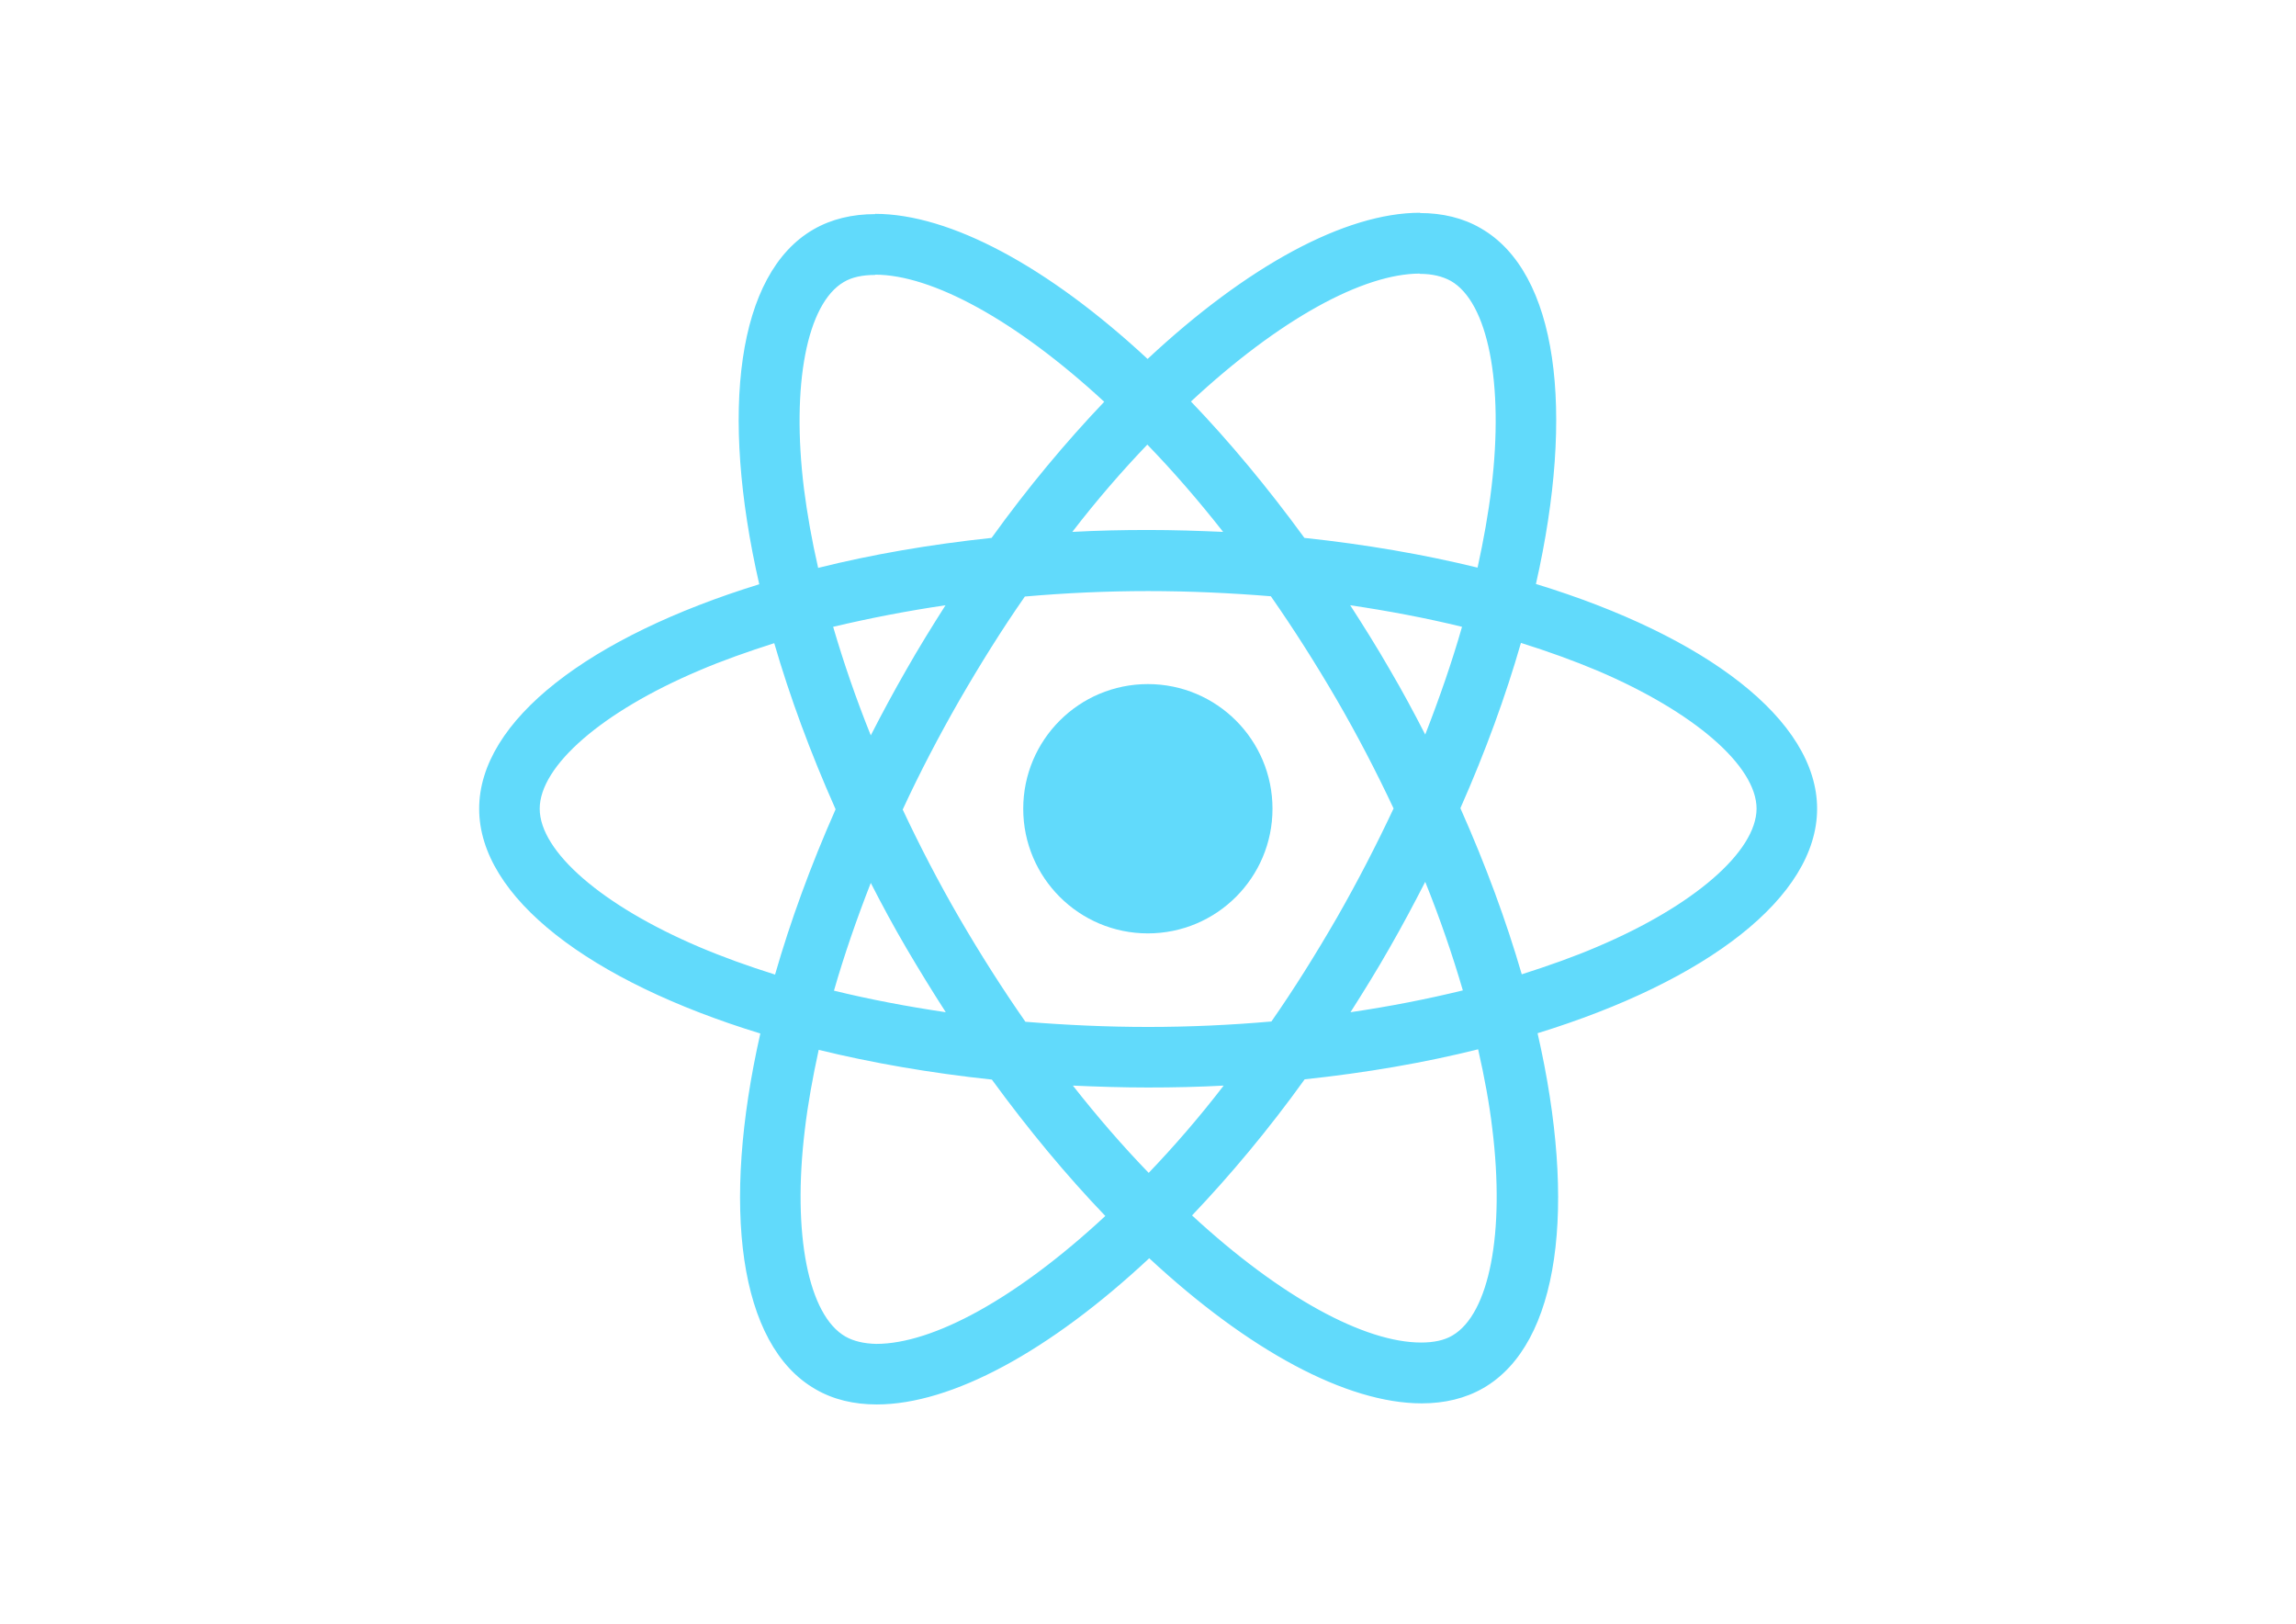
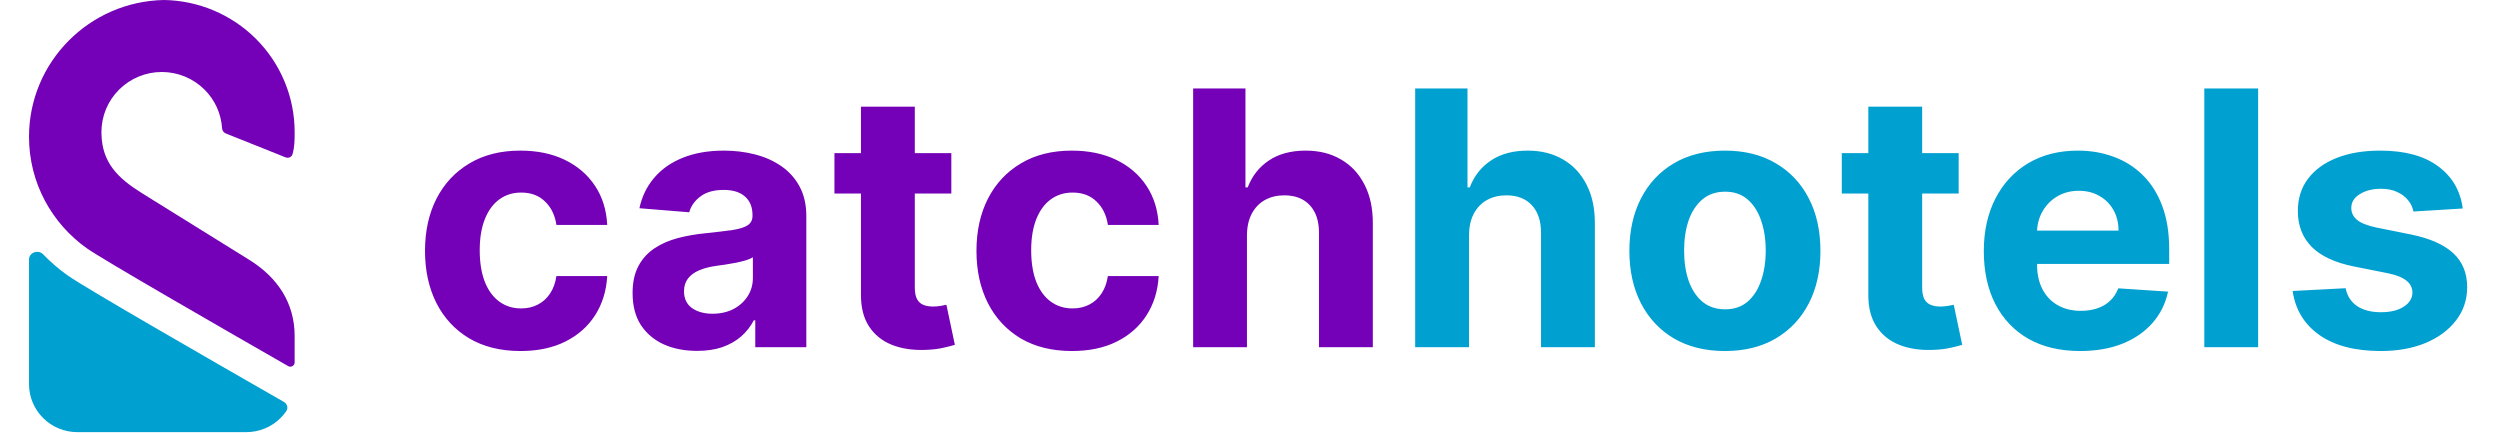
- <svg xmlns="http://www.w3.org/2000/svg" viewBox="0 0 841.9 595.3">
-   <g fill="#61DAFB">
-     <path d="M666.3 296.5c0-32.5-40.7-63.3-103.1-82.4 14.4-63.6 8-114.2-20.2-130.4-6.5-3.8-14.1-5.6-22.4-5.6v22.3c4.6 0 8.3.9 11.4 2.6 13.6 7.8 19.5 37.5 14.9 75.7-1.1 9.4-2.9 19.3-5.1 29.4-19.6-4.8-41-8.5-63.5-10.9-13.5-18.5-27.5-35.3-41.6-50 32.6-30.3 63.2-46.9 84-46.9V78c-27.5 0-63.5 19.6-99.9 53.6-36.4-33.8-72.4-53.2-99.9-53.2v22.3c20.7 0 51.4 16.5 84 46.6-14 14.7-28 31.4-41.3 49.9-22.6 2.4-44 6.1-63.6 11-2.3-10-4-19.7-5.2-29-4.7-38.2 1.1-67.9 14.6-75.8 3-1.8 6.9-2.6 11.5-2.6V78.5c-8.4 0-16 1.8-22.6 5.6-28.1 16.2-34.4 66.7-19.9 130.1-62.2 19.2-102.7 49.9-102.7 82.3 0 32.5 40.7 63.3 103.1 82.4-14.4 63.6-8 114.2 20.2 130.4 6.5 3.8 14.1 5.6 22.5 5.6 27.5 0 63.5-19.6 99.9-53.6 36.4 33.8 72.4 53.2 99.9 53.2 8.4 0 16-1.8 22.6-5.6 28.1-16.2 34.4-66.7 19.9-130.1 62-19.1 102.5-49.9 102.5-82.3zm-130.2-66.7c-3.7 12.9-8.3 26.2-13.5 39.5-4.1-8-8.4-16-13.1-24-4.6-8-9.5-15.8-14.4-23.4 14.2 2.1 27.9 4.7 41 7.9zm-45.8 106.5c-7.8 13.5-15.8 26.3-24.1 38.2-14.9 1.3-30 2-45.2 2-15.1 0-30.2-.7-45-1.9-8.3-11.9-16.4-24.6-24.2-38-7.6-13.1-14.5-26.4-20.8-39.8 6.2-13.4 13.2-26.8 20.7-39.9 7.8-13.5 15.8-26.3 24.1-38.2 14.9-1.3 30-2 45.2-2 15.1 0 30.2.7 45 1.9 8.3 11.9 16.4 24.6 24.2 38 7.6 13.1 14.5 26.4 20.8 39.8-6.3 13.4-13.2 26.8-20.7 39.9zm32.3-13c5.4 13.4 10 26.8 13.8 39.8-13.1 3.2-26.9 5.9-41.2 8 4.9-7.7 9.8-15.6 14.4-23.7 4.6-8 8.9-16.1 13-24.1zM421.2 430c-9.3-9.6-18.6-20.3-27.8-32 9 .4 18.2.7 27.5.7 9.4 0 18.7-.2 27.8-.7-9 11.7-18.3 22.4-27.5 32zm-74.4-58.9c-14.2-2.1-27.9-4.7-41-7.9 3.7-12.9 8.3-26.2 13.5-39.5 4.1 8 8.4 16 13.1 24 4.7 8 9.5 15.8 14.4 23.4zM420.7 163c9.3 9.6 18.6 20.3 27.8 32-9-.4-18.2-.7-27.5-.7-9.4 0-18.7.2-27.8.7 9-11.7 18.3-22.4 27.5-32zm-74 58.9c-4.9 7.7-9.8 15.6-14.4 23.7-4.6 8-8.9 16-13 24-5.4-13.4-10-26.8-13.8-39.8 13.1-3.1 26.9-5.8 41.2-7.9zm-90.5 125.2c-35.4-15.1-58.3-34.9-58.3-50.6 0-15.7 22.9-35.6 58.3-50.6 8.6-3.7 18-7 27.7-10.1 5.7 19.6 13.2 40 22.5 60.9-9.2 20.8-16.6 41.1-22.2 60.6-9.9-3.1-19.3-6.5-28-10.2zM310 490c-13.6-7.8-19.5-37.5-14.9-75.7 1.1-9.4 2.9-19.3 5.1-29.4 19.6 4.8 41 8.5 63.5 10.9 13.5 18.5 27.5 35.3 41.6 50-32.6 30.3-63.2 46.9-84 46.9-4.5-.1-8.3-1-11.3-2.7zm237.2-76.2c4.7 38.2-1.1 67.9-14.6 75.8-3 1.8-6.9 2.6-11.5 2.6-20.7 0-51.4-16.5-84-46.6 14-14.7 28-31.4 41.3-49.9 22.6-2.4 44-6.1 63.6-11 2.3 10.1 4.1 19.8 5.2 29.1zm38.5-66.7c-8.6 3.7-18 7-27.7 10.1-5.7-19.6-13.2-40-22.5-60.9 9.2-20.8 16.6-41.1 22.2-60.6 9.9 3.1 19.3 6.5 28.1 10.2 35.4 15.1 58.3 34.9 58.3 50.6-.1 15.7-23 35.6-58.4 50.6zM320.8 78.4z" />
-     <circle cx="420.9" cy="296.5" r="45.7" />
-     <path d="M520.5 78.1z" />
-   </g>
+ <svg xmlns="http://www.w3.org/2000/svg" width="162" height="28" viewBox="0 0 162 28" fill="none">
+   <path d="M2.791 16.476C2.48 16.152 1.88 16.361 1.88 16.811V24.891C1.88 25.716 2.21 26.507 2.797 27.091C3.384 27.674 4.18 28.002 5.01 28.002H15.964C16.794 28.002 17.59 27.674 18.177 27.091C18.317 26.951 18.443 26.8 18.553 26.639C18.692 26.436 18.607 26.165 18.393 26.043L18.017 25.827C15.793 24.553 12.685 22.768 10.001 21.208C7.385 19.688 5.01 18.289 4.387 17.848C3.812 17.442 3.278 16.982 2.791 16.476Z" fill="#00A0D0" />
+   <path d="M6.573 8.576L6.573 8.554C6.573 7.523 6.986 6.534 7.719 5.804C8.453 5.075 9.448 4.665 10.486 4.665C11.523 4.665 12.518 5.075 13.252 5.804C13.927 6.475 14.33 7.366 14.39 8.307C14.399 8.456 14.489 8.59 14.627 8.646L18.503 10.196C18.687 10.27 18.899 10.183 18.954 9.992C19.093 9.513 19.093 9.057 19.093 8.554C19.093 6.285 18.186 4.109 16.572 2.504C14.994 0.936 12.867 0.04 10.641 0C5.788 0.084 1.88 4.021 1.88 8.865C1.88 11.849 3.363 14.489 5.636 16.096C6.647 16.811 14.165 21.14 18.674 23.724C18.86 23.831 19.093 23.696 19.093 23.481V21.776C19.093 19.629 17.982 17.974 16.151 16.837C14.32 15.7 9.237 12.542 9.237 12.542L9.227 12.536C7.613 11.533 6.618 10.535 6.575 8.682C6.574 8.647 6.574 8.612 6.573 8.576Z" fill="#7400B7" />
+   <path d="M33.731 22.746C32.443 22.746 31.335 22.473 30.407 21.927C29.484 21.375 28.775 20.611 28.278 19.634C27.787 18.657 27.541 17.533 27.541 16.261C27.541 14.973 27.789 13.843 28.286 12.871C28.788 11.894 29.501 11.132 30.423 10.587C31.346 10.035 32.443 9.76 33.715 9.76C34.812 9.76 35.773 9.959 36.597 10.357C37.421 10.756 38.073 11.315 38.554 12.036C39.034 12.756 39.299 13.602 39.348 14.574H36.056C35.964 13.946 35.718 13.441 35.32 13.059C34.926 12.672 34.411 12.478 33.772 12.478C33.232 12.478 32.76 12.625 32.355 12.92C31.957 13.209 31.646 13.633 31.422 14.189C31.198 14.746 31.086 15.42 31.086 16.212C31.086 17.014 31.196 17.696 31.414 18.259C31.638 18.821 31.952 19.249 32.355 19.544C32.76 19.839 33.232 19.986 33.772 19.986C34.17 19.986 34.528 19.904 34.845 19.741C35.167 19.577 35.431 19.34 35.639 19.028C35.852 18.712 35.991 18.332 36.056 17.89H39.348C39.293 18.851 39.031 19.697 38.562 20.428C38.098 21.154 37.457 21.722 36.638 22.131C35.819 22.541 34.85 22.746 33.731 22.746ZM45.168 22.737C44.365 22.737 43.65 22.598 43.022 22.32C42.395 22.036 41.898 21.618 41.532 21.067C41.172 20.51 40.992 19.817 40.992 18.987C40.992 18.289 41.12 17.702 41.377 17.227C41.633 16.752 41.983 16.37 42.425 16.081C42.867 15.791 43.369 15.573 43.931 15.426C44.499 15.278 45.094 15.175 45.716 15.114C46.448 15.038 47.037 14.967 47.485 14.902C47.932 14.831 48.257 14.727 48.459 14.591C48.661 14.454 48.762 14.252 48.762 13.985V13.935C48.762 13.417 48.598 13.016 48.271 12.732C47.949 12.448 47.49 12.306 46.895 12.306C46.267 12.306 45.768 12.445 45.397 12.724C45.026 12.996 44.78 13.34 44.66 13.755L41.434 13.493C41.598 12.729 41.92 12.069 42.4 11.512C42.88 10.95 43.5 10.518 44.259 10.218C45.023 9.912 45.907 9.76 46.912 9.76C47.61 9.76 48.279 9.841 48.918 10.005C49.562 10.169 50.132 10.423 50.629 10.767C51.131 11.111 51.527 11.553 51.816 12.093C52.105 12.628 52.25 13.27 52.25 14.017V22.5H48.942V20.756H48.844C48.642 21.149 48.372 21.496 48.033 21.796C47.695 22.091 47.288 22.323 46.813 22.492C46.339 22.656 45.79 22.737 45.168 22.737ZM46.166 20.33C46.68 20.33 47.133 20.229 47.526 20.027C47.919 19.82 48.227 19.541 48.451 19.192C48.675 18.843 48.787 18.447 48.787 18.005V16.67C48.678 16.741 48.527 16.807 48.336 16.867C48.151 16.921 47.941 16.973 47.706 17.022C47.471 17.066 47.236 17.107 47.002 17.145C46.767 17.178 46.554 17.208 46.363 17.235C45.954 17.295 45.596 17.391 45.29 17.522C44.985 17.653 44.747 17.83 44.578 18.054C44.409 18.272 44.324 18.545 44.324 18.873C44.324 19.348 44.496 19.711 44.84 19.962C45.189 20.207 45.632 20.33 46.166 20.33ZM61.646 9.923V12.543H54.072V9.923H61.646ZM55.791 6.91H59.279V18.635C59.279 18.957 59.329 19.209 59.427 19.389C59.525 19.563 59.662 19.686 59.836 19.757C60.016 19.828 60.224 19.863 60.459 19.863C60.622 19.863 60.786 19.85 60.95 19.823C61.114 19.79 61.239 19.765 61.327 19.749L61.875 22.344C61.7 22.399 61.455 22.462 61.138 22.533C60.822 22.609 60.437 22.656 59.984 22.672C59.143 22.705 58.406 22.593 57.773 22.336C57.145 22.08 56.657 21.681 56.307 21.141C55.958 20.6 55.786 19.918 55.791 19.094V6.91ZM69.465 22.746C68.177 22.746 67.069 22.473 66.141 21.927C65.219 21.375 64.509 20.611 64.012 19.634C63.521 18.657 63.275 17.533 63.275 16.261C63.275 14.973 63.524 13.843 64.02 12.871C64.522 11.894 65.235 11.132 66.157 10.587C67.08 10.035 68.177 9.76 69.449 9.76C70.546 9.76 71.507 9.959 72.331 10.357C73.155 10.756 73.808 11.315 74.288 12.036C74.768 12.756 75.033 13.602 75.082 14.574H71.791C71.698 13.946 71.452 13.441 71.054 13.059C70.661 12.672 70.145 12.478 69.506 12.478C68.966 12.478 68.494 12.625 68.09 12.92C67.691 13.209 67.38 13.633 67.156 14.189C66.933 14.746 66.821 15.42 66.821 16.212C66.821 17.014 66.93 17.696 67.148 18.259C67.372 18.821 67.686 19.249 68.09 19.544C68.494 19.839 68.966 19.986 69.506 19.986C69.905 19.986 70.262 19.904 70.579 19.741C70.901 19.577 71.166 19.34 71.373 19.028C71.586 18.712 71.725 18.332 71.791 17.89H75.082C75.028 18.851 74.766 19.697 74.296 20.428C73.832 21.154 73.191 21.722 72.372 22.131C71.553 22.541 70.584 22.746 69.465 22.746ZM80.803 15.229V22.5H77.316V5.731H80.705V12.142H80.853C81.136 11.4 81.595 10.819 82.228 10.398C82.861 9.972 83.656 9.76 84.611 9.76C85.484 9.76 86.246 9.951 86.895 10.333C87.55 10.709 88.058 11.252 88.418 11.962C88.784 12.666 88.964 13.51 88.959 14.492V22.5H85.471V15.114C85.476 14.339 85.28 13.736 84.881 13.305C84.488 12.874 83.937 12.658 83.227 12.658C82.752 12.658 82.332 12.759 81.966 12.961C81.606 13.163 81.322 13.458 81.115 13.845C80.913 14.227 80.809 14.689 80.803 15.229Z" fill="#7400B7" />
+   <path d="M95.192 15.229V22.5H91.704V5.731H95.094V12.142H95.241C95.525 11.4 95.983 10.819 96.617 10.398C97.25 9.972 98.044 9.76 98.999 9.76C99.873 9.76 100.634 9.951 101.284 10.333C101.939 10.709 102.446 11.252 102.807 11.962C103.172 12.666 103.352 13.51 103.347 14.492V22.5H99.859V15.114C99.864 14.339 99.668 13.736 99.269 13.305C98.876 12.874 98.325 12.658 97.615 12.658C97.141 12.658 96.72 12.759 96.355 12.961C95.994 13.163 95.71 13.458 95.503 13.845C95.301 14.227 95.197 14.689 95.192 15.229ZM111.774 22.746C110.503 22.746 109.403 22.475 108.475 21.935C107.552 21.389 106.84 20.63 106.338 19.659C105.835 18.682 105.584 17.549 105.584 16.261C105.584 14.962 105.835 13.826 106.338 12.855C106.84 11.877 107.552 11.119 108.475 10.578C109.403 10.033 110.503 9.76 111.774 9.76C113.046 9.76 114.143 10.033 115.066 10.578C115.994 11.119 116.709 11.877 117.211 12.855C117.713 13.826 117.964 14.962 117.964 16.261C117.964 17.549 117.713 18.682 117.211 19.659C116.709 20.63 115.994 21.389 115.066 21.935C114.143 22.475 113.046 22.746 111.774 22.746ZM111.791 20.044C112.369 20.044 112.852 19.88 113.24 19.552C113.628 19.219 113.92 18.766 114.116 18.193C114.318 17.62 114.419 16.968 114.419 16.236C114.419 15.505 114.318 14.852 114.116 14.279C113.92 13.706 113.628 13.253 113.24 12.92C112.852 12.587 112.369 12.421 111.791 12.421C111.207 12.421 110.715 12.587 110.317 12.92C109.924 13.253 109.626 13.706 109.424 14.279C109.228 14.852 109.13 15.505 109.13 16.236C109.13 16.968 109.228 17.62 109.424 18.193C109.626 18.766 109.924 19.219 110.317 19.552C110.715 19.88 111.207 20.044 111.791 20.044ZM126.922 9.923V12.543H119.348V9.923H126.922ZM121.068 6.91H124.556V18.635C124.556 18.957 124.605 19.209 124.703 19.389C124.801 19.563 124.938 19.686 125.113 19.757C125.293 19.828 125.5 19.863 125.735 19.863C125.899 19.863 126.062 19.85 126.226 19.823C126.39 19.79 126.515 19.765 126.603 19.749L127.151 22.344C126.977 22.399 126.731 22.462 126.414 22.533C126.098 22.609 125.713 22.656 125.26 22.672C124.419 22.705 123.682 22.593 123.049 22.336C122.421 22.08 121.933 21.681 121.584 21.141C121.234 20.6 121.062 19.918 121.068 19.094V6.91ZM134.791 22.746C133.497 22.746 132.383 22.484 131.45 21.96C130.522 21.43 129.807 20.682 129.305 19.716C128.803 18.744 128.551 17.595 128.551 16.269C128.551 14.975 128.803 13.84 129.305 12.863C129.807 11.886 130.514 11.124 131.425 10.578C132.342 10.033 133.418 9.76 134.651 9.76C135.481 9.76 136.254 9.893 136.969 10.161C137.689 10.423 138.317 10.819 138.852 11.348C139.392 11.877 139.813 12.543 140.113 13.346C140.413 14.143 140.563 15.076 140.563 16.146V17.104H129.943V14.943H137.28C137.28 14.44 137.171 13.995 136.952 13.608C136.734 13.22 136.431 12.917 136.043 12.699C135.661 12.475 135.216 12.363 134.709 12.363C134.179 12.363 133.71 12.486 133.3 12.732C132.897 12.972 132.58 13.297 132.351 13.706C132.121 14.11 132.004 14.56 131.999 15.057V17.112C131.999 17.735 132.113 18.272 132.342 18.725C132.577 19.178 132.907 19.528 133.333 19.773C133.759 20.019 134.264 20.142 134.848 20.142C135.236 20.142 135.59 20.087 135.912 19.978C136.234 19.869 136.51 19.705 136.739 19.487C136.969 19.268 137.143 19.001 137.263 18.684L140.489 18.897C140.326 19.672 139.99 20.349 139.482 20.928C138.98 21.501 138.331 21.949 137.534 22.271C136.742 22.587 135.828 22.746 134.791 22.746ZM146.327 5.731V22.5H142.839V5.731H146.327ZM159.586 13.51L156.392 13.706C156.338 13.433 156.221 13.188 156.04 12.969C155.86 12.745 155.623 12.568 155.328 12.437C155.039 12.301 154.692 12.232 154.288 12.232C153.748 12.232 153.292 12.347 152.921 12.576C152.55 12.8 152.364 13.1 152.364 13.477C152.364 13.777 152.484 14.031 152.724 14.238C152.964 14.446 153.377 14.612 153.961 14.738L156.237 15.196C157.46 15.447 158.371 15.851 158.972 16.408C159.572 16.965 159.872 17.696 159.872 18.602C159.872 19.427 159.629 20.15 159.144 20.772C158.663 21.395 158.003 21.88 157.162 22.23C156.327 22.574 155.364 22.746 154.272 22.746C152.607 22.746 151.28 22.399 150.292 21.706C149.31 21.007 148.734 20.057 148.565 18.856L151.996 18.676C152.099 19.184 152.35 19.572 152.749 19.839C153.147 20.101 153.658 20.232 154.28 20.232C154.891 20.232 155.383 20.115 155.754 19.88C156.13 19.64 156.321 19.331 156.327 18.955C156.321 18.638 156.188 18.379 155.926 18.177C155.664 17.969 155.26 17.811 154.714 17.702L152.536 17.268C151.308 17.022 150.393 16.596 149.793 15.991C149.198 15.385 148.9 14.612 148.9 13.673C148.9 12.866 149.119 12.17 149.556 11.585C149.998 11.001 150.617 10.551 151.414 10.235C152.217 9.918 153.155 9.76 154.231 9.76C155.819 9.76 157.069 10.095 157.981 10.767C158.898 11.438 159.433 12.352 159.586 13.51Z" fill="#00A0D0" />
</svg>
